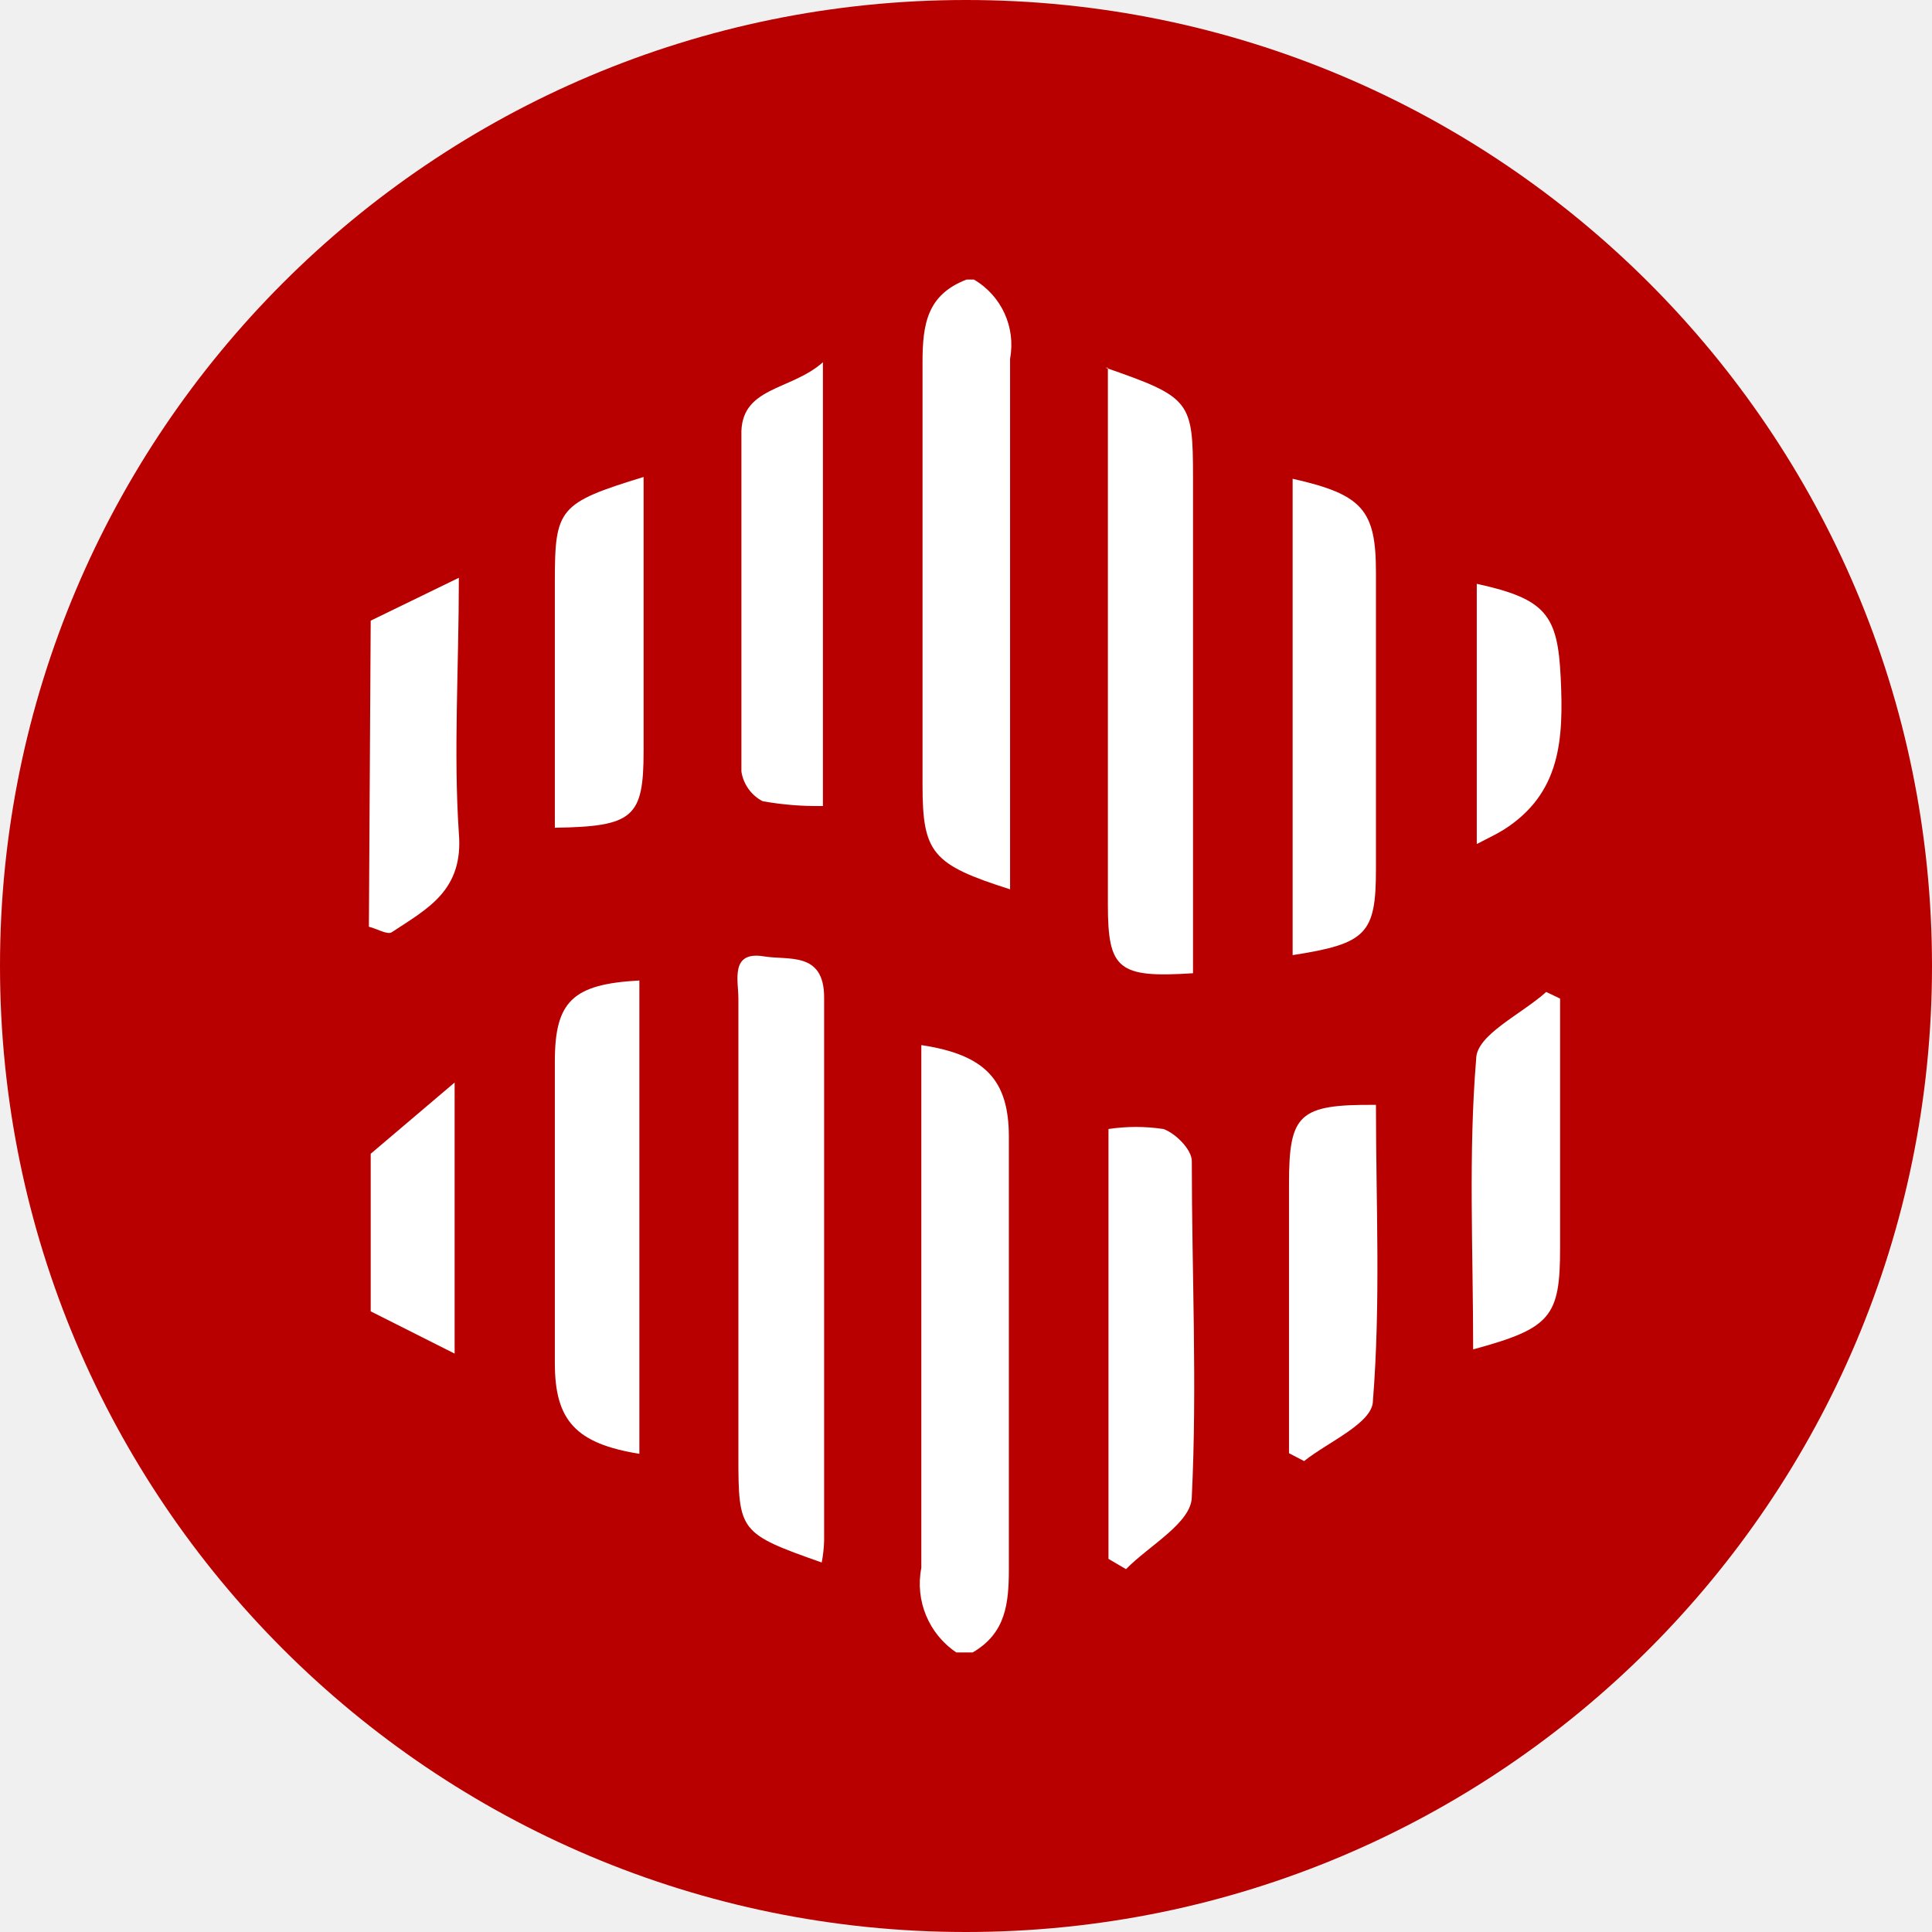
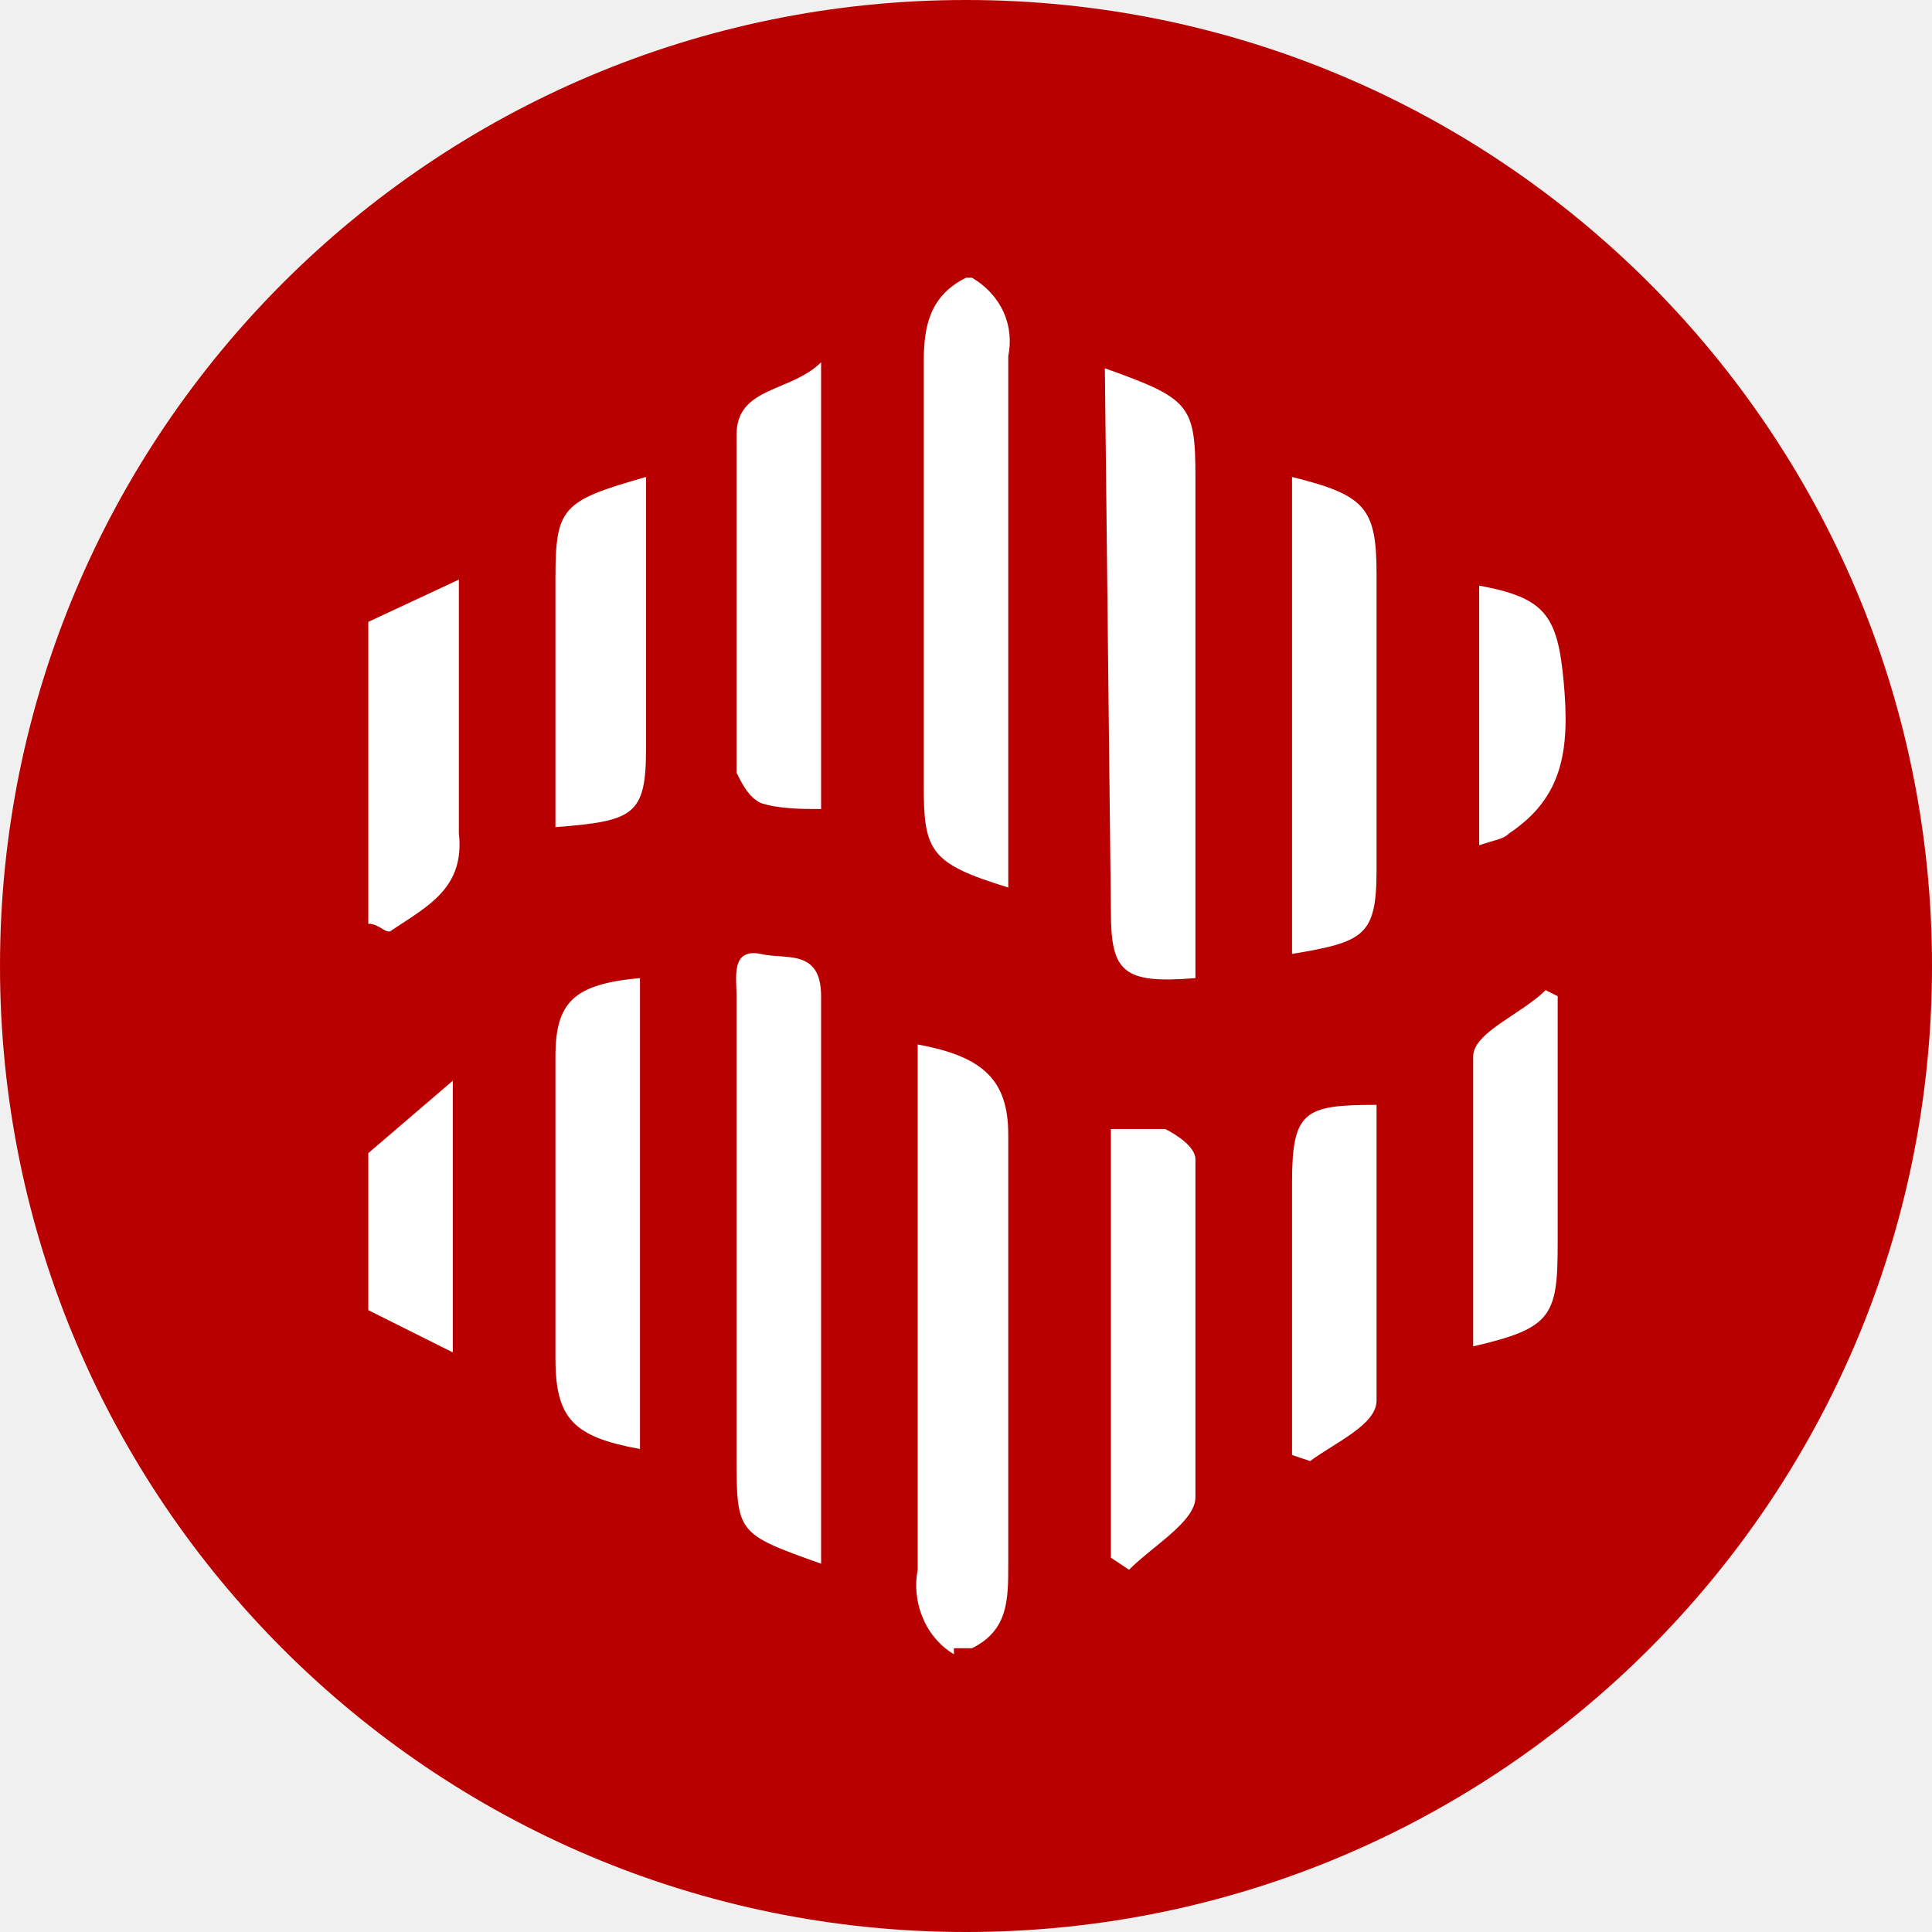
- <svg xmlns="http://www.w3.org/2000/svg" width="32" height="32" viewBox="0 0 32 32">
-   <defs>
-     <style>.a{fill:#b90000;}.b{fill:#fff;}</style>
-   </defs>
-   <circle class="a" cx="16" cy="16" r="16" />
-   <path class="b" d="M15.84,27.37a1.37,1.37,0,0,1-.58-1.4c0-2.62,0-5.25,0-7.87v-.79c1.06.16,1.45.58,1.45,1.52,0,2.38,0,4.77,0,7.15,0,.58-.05,1.07-.6,1.39Z" />
-   <path class="b" d="M16.13,4.63a1.25,1.25,0,0,1,.6,1.31c0,2.67,0,5.34,0,8v.79c-1.29-.41-1.45-.6-1.45-1.73,0-2.34,0-4.67,0-7,0-.64.08-1.12.73-1.37Z" />
-   <path class="b" d="M6.14,10.28,7.6,9.57c0,1.51-.09,2.88,0,4.23.08.95-.52,1.25-1.11,1.64-.07.05-.25-.06-.38-.09Z" />
-   <path class="b" d="M6.14,19.11l1.39-1.18v4.49l-1.39-.7Z" />
-   <path class="b" d="M18.31,6.09c1.41.49,1.45.55,1.45,1.82v7.45c0,.26,0,.51,0,.76-1.24.08-1.41-.06-1.41-1.14V6.09Z" />
-   <path class="b" d="M13.61,25.88c-1.36-.48-1.38-.51-1.38-1.76,0-2.52,0-5.05,0-7.58,0-.3-.14-.79.42-.7.4.07,1-.09,1,.68q0,4.52,0,9A2.2,2.2,0,0,1,13.61,25.88Z" />
-   <path class="b" d="M21.41,7.93c1.16.26,1.38.52,1.38,1.55V14.4c0,1.07-.16,1.23-1.38,1.42Z" />
-   <path class="b" d="M10.59,16.24v7.84c-1.05-.17-1.4-.55-1.4-1.5v-5C9.19,16.58,9.49,16.3,10.59,16.24Z" />
-   <path class="b" d="M18.36,25.82V18.7a3.05,3.05,0,0,1,.91,0c.2.07.47.34.47.53,0,1.85.09,3.72,0,5.56,0,.43-.71.81-1.09,1.2Z" />
-   <path class="b" d="M13.63,6v7.35a5.1,5.1,0,0,1-1-.08.67.67,0,0,1-.35-.49c0-1.86,0-3.71,0-5.56C12.25,6.4,13.09,6.48,13.63,6Z" />
-   <path class="b" d="M21.35,24.07V19.61c0-1.16.16-1.32,1.44-1.31,0,1.63.08,3.27-.05,4.9,0,.37-.74.68-1.14,1Z" />
-   <path class="b" d="M10.66,7.9v4.54c0,1.1-.17,1.25-1.47,1.27V9.62C9.19,8.42,9.26,8.33,10.66,7.9Z" />
-   <path class="b" d="M24.4,22.35c0-1.65-.08-3.24.05-4.81,0-.4.75-.74,1.16-1.11l.23.11v4.13C25.84,21.81,25.69,22,24.4,22.35Z" />
-   <path class="b" d="M24.46,9.67c1.15.25,1.34.52,1.39,1.55s0,1.92-.94,2.52c-.11.07-.24.13-.45.24Z" />
+ <svg xmlns="http://www.w3.org/2000/svg" width="32" height="32">
+   <circle cx="16" cy="16" r="16" fill="#b90000" />
+   <path d="M15.8 27.4c-.5-.3-.7-.9-.6-1.4v-8.7c1.1.2 1.5.6 1.5 1.5v7.1c0 .6 0 1.1-.6 1.4h-.3zm.3-22.8c.5.3.7.8.6 1.3v8.8c-1.3-.4-1.4-.6-1.4-1.7V6c0-.6.1-1.1.7-1.4h.1zm-10 5.7l1.5-.7v4.2c.1.9-.5 1.2-1.1 1.6-.1.1-.2-.1-.4-.1v-5zm0 8.8l1.4-1.2v4.5l-1.4-.7v-2.6zm12.2-13c1.4.5 1.5.6 1.5 1.8v8.3c-1.2.1-1.4-.1-1.4-1.1l-.1-9zm-4.7 19.8c-1.4-.5-1.4-.5-1.4-1.8v-7.6c0-.3-.1-.8.4-.7.4.1 1-.1 1 .7v9.4zm7.8-18c1.2.3 1.4.5 1.4 1.6v4.9c0 1.1-.2 1.2-1.4 1.4V7.9zm-10.8 8.3V24c-1.1-.2-1.4-.5-1.4-1.5v-5c0-.9.3-1.2 1.4-1.3zm7.8 9.6v-7.1h.9c.2.1.5.3.5.5v5.6c0 .4-.7.8-1.1 1.2l-.3-.2zM13.6 6v7.4c-.3 0-.7 0-1-.1-.2-.1-.3-.3-.4-.5V7.2c0-.8.9-.7 1.4-1.2zm7.8 18.1v-4.5c0-1.2.2-1.3 1.4-1.3v4.9c0 .4-.7.7-1.1 1l-.3-.1zM10.7 7.9v4.5c0 1.1-.2 1.2-1.5 1.3V9.6c0-1.2.1-1.3 1.5-1.7zm13.7 14.4v-4.8c0-.4.8-.7 1.2-1.1l.2.1v4.1c0 1.2-.1 1.4-1.4 1.7zm.1-12.6c1.1.2 1.3.5 1.4 1.6s0 1.9-.9 2.5c-.1.1-.2.1-.5.2V9.7z" fill="#fff" />
</svg>
